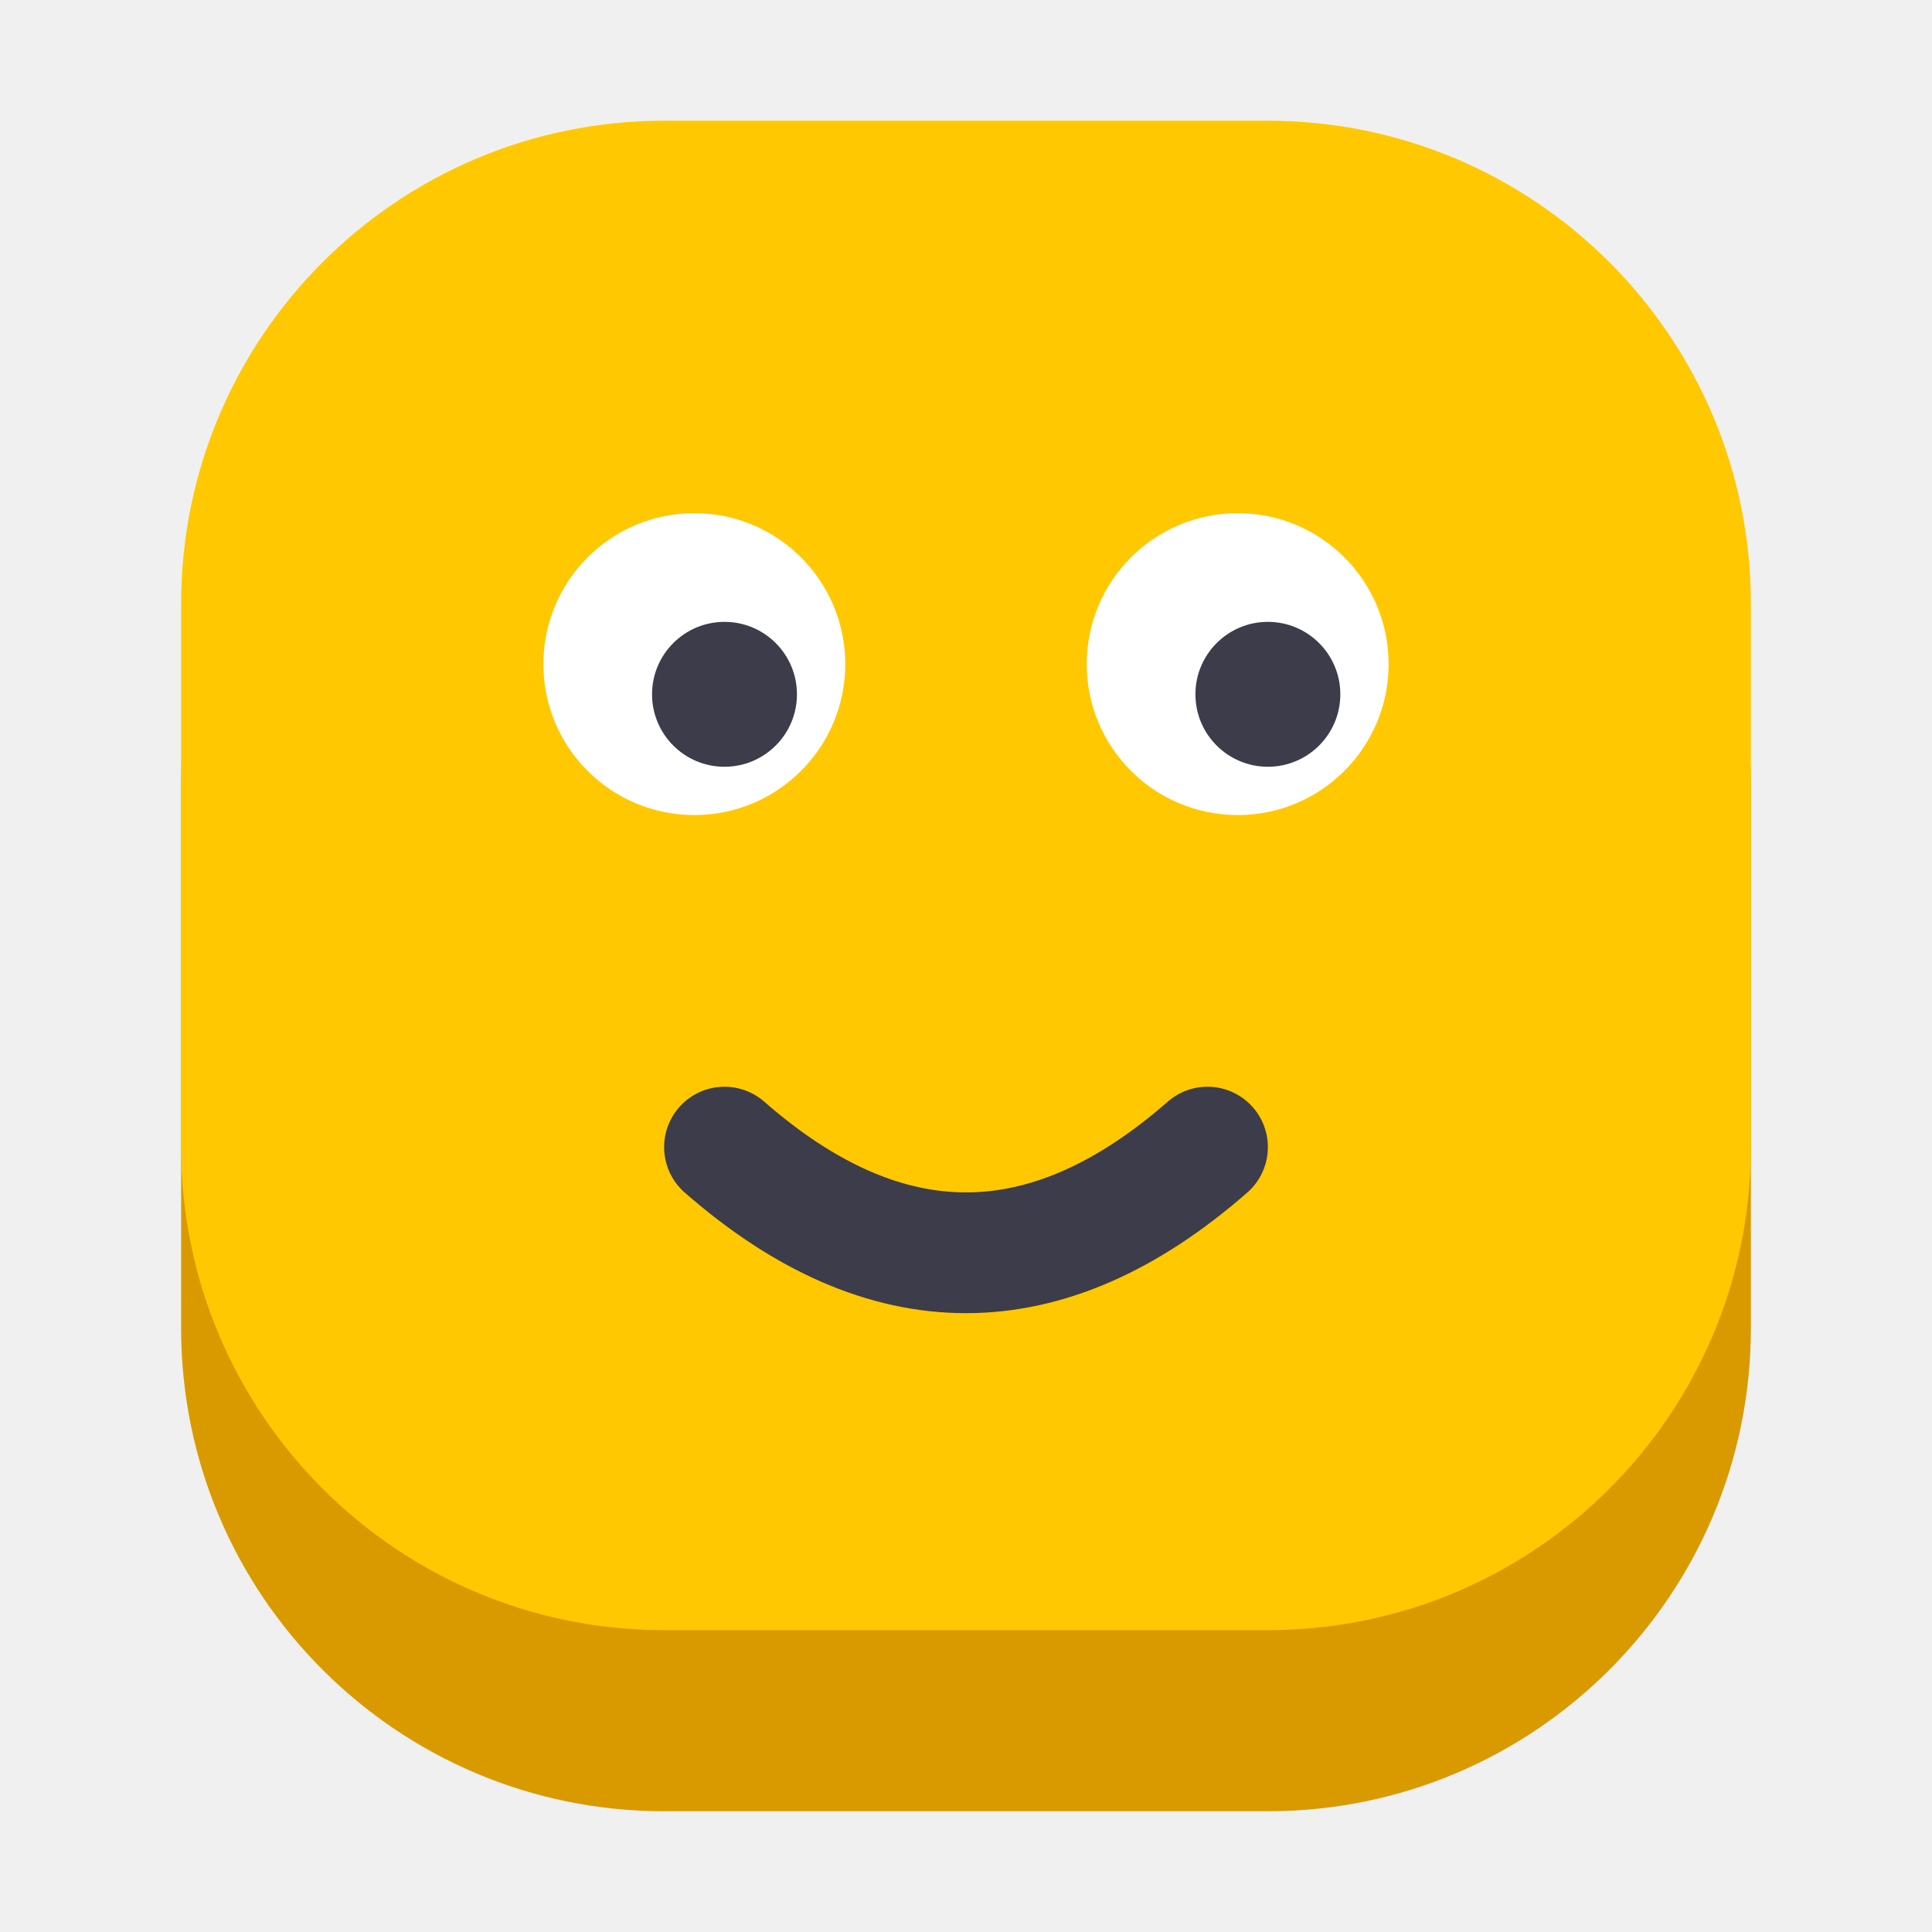
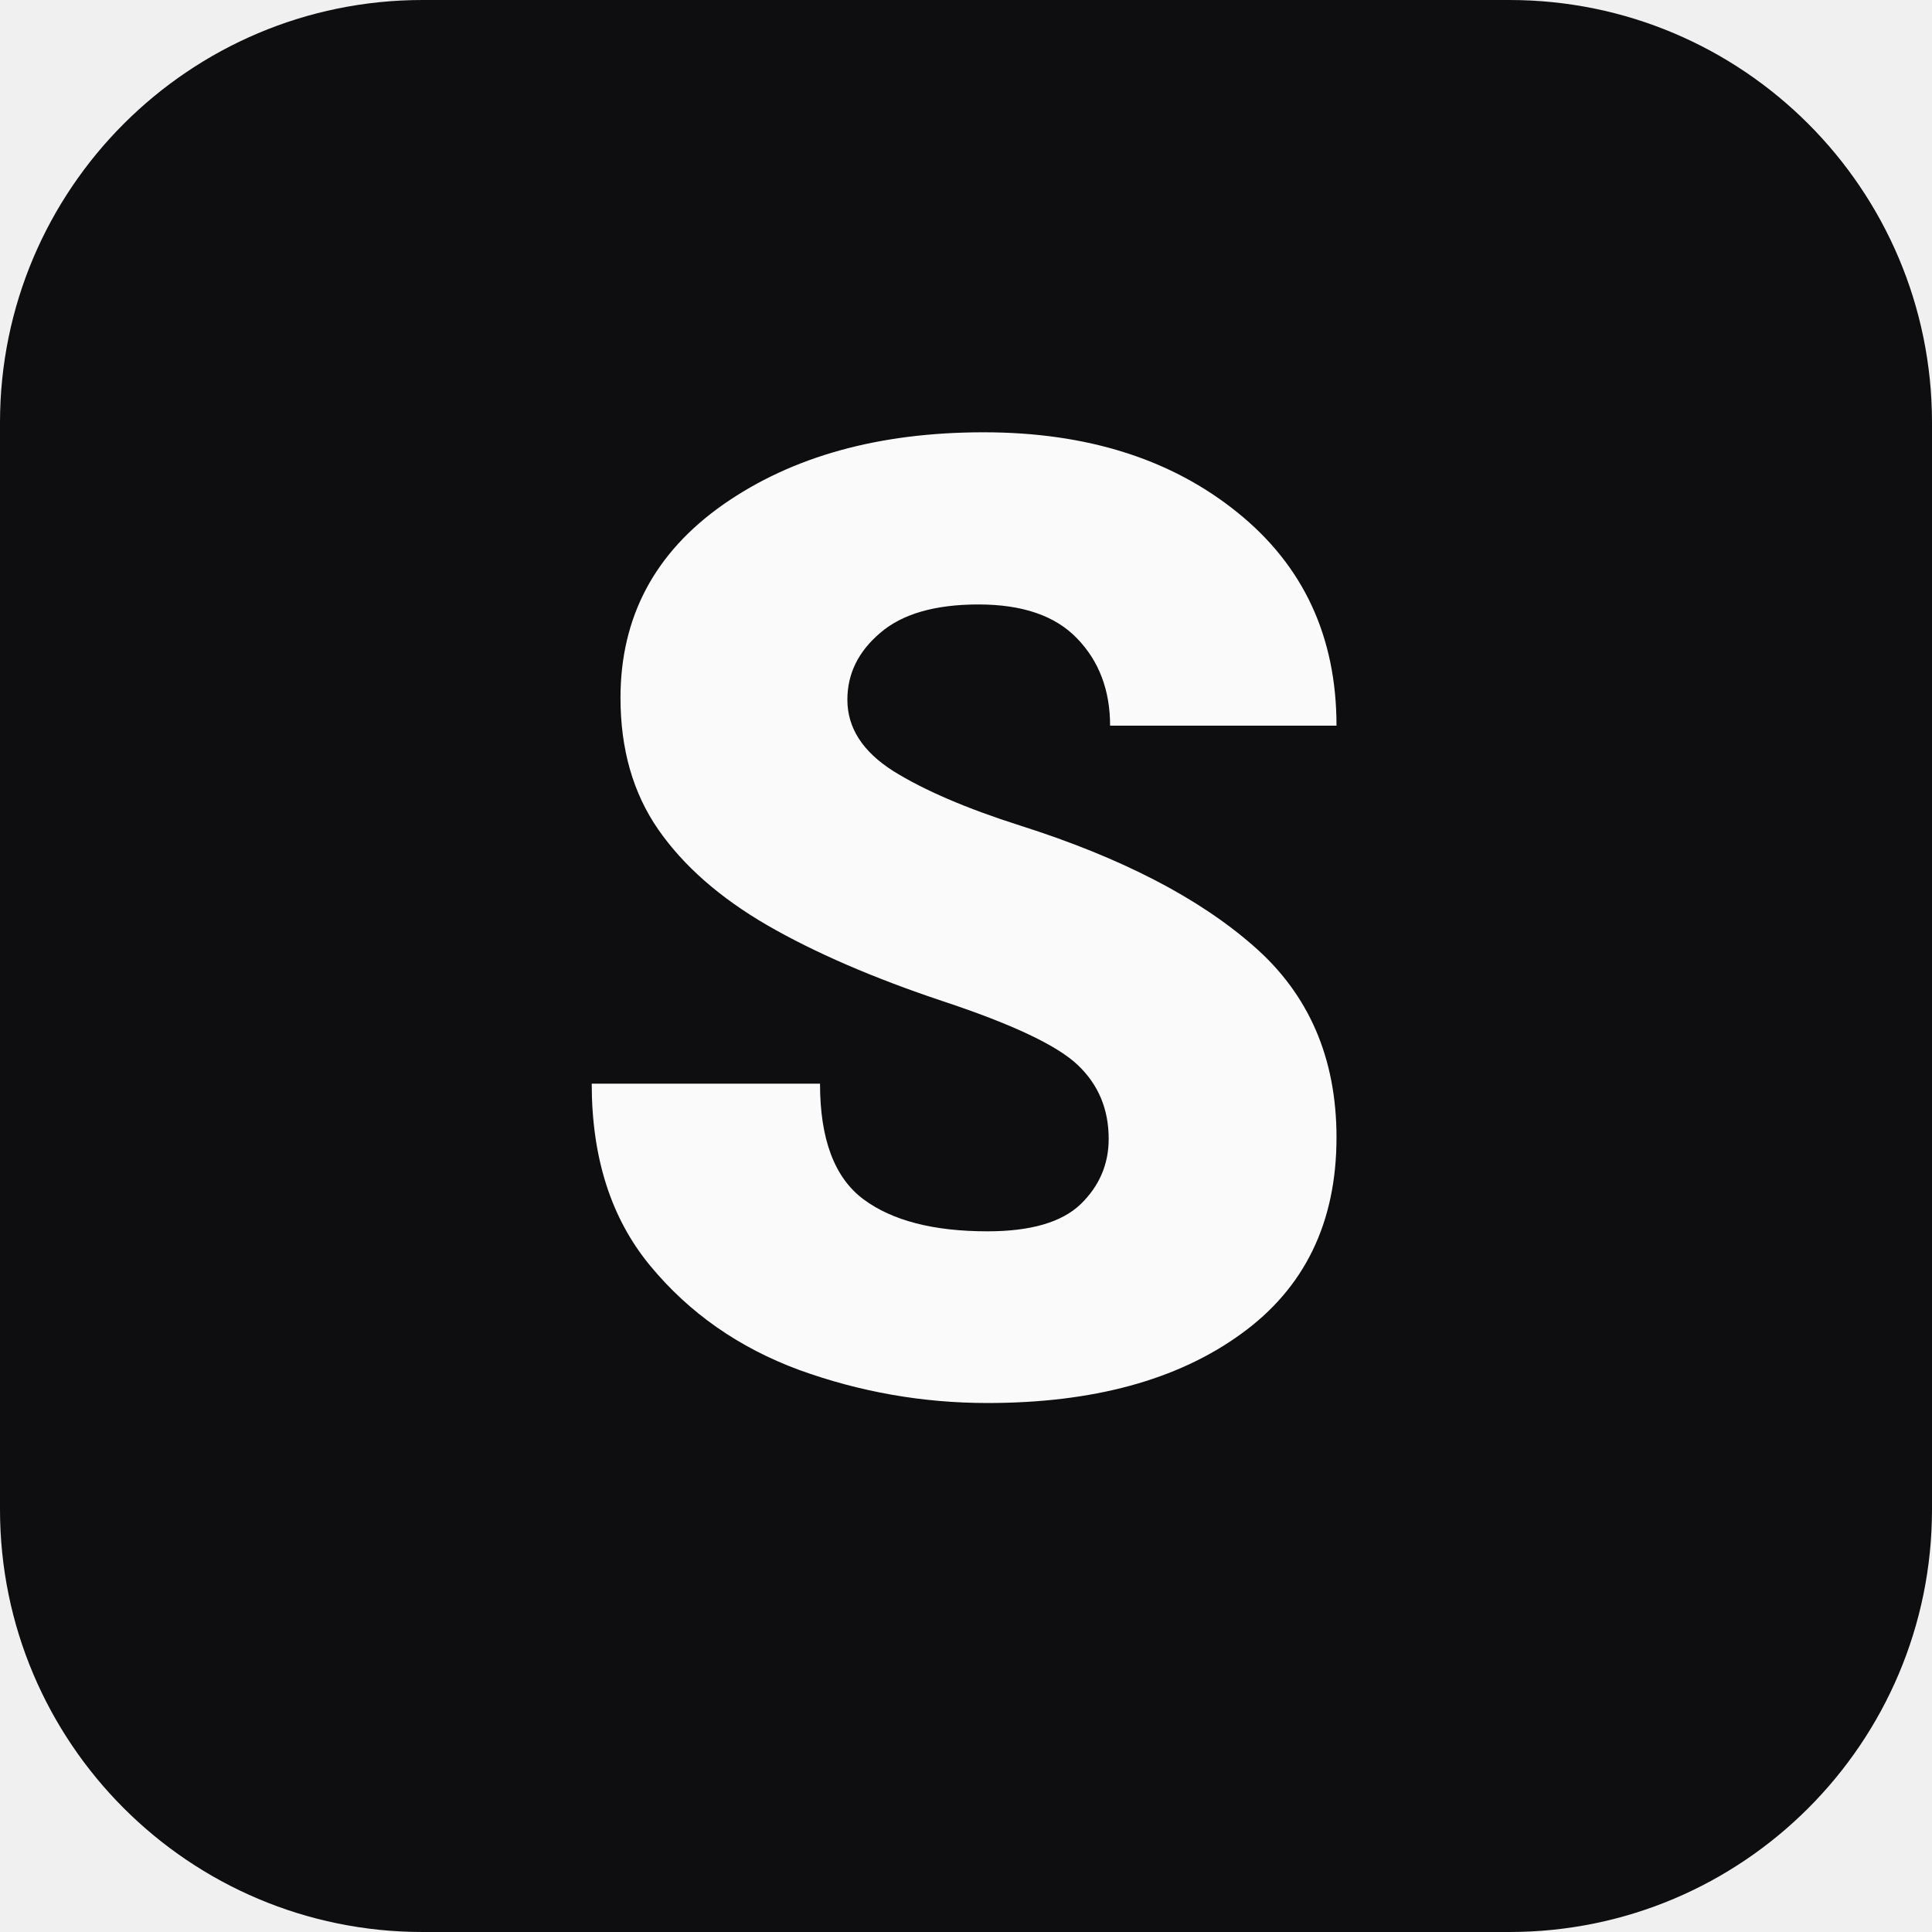
- <svg xmlns="http://www.w3.org/2000/svg" viewBox="0 0 64 64" role="img" aria-label="Stadt Land Fluss">
-   <rect x="6" y="10" width="52" height="50" rx="16" fill="#d99a00" />
-   <rect x="6" y="4" width="52" height="50" rx="16" fill="#ffc800" />
-   <circle cx="23" cy="22" r="5" fill="#fff" />
-   <circle cx="41" cy="22" r="5" fill="#fff" />
-   <circle cx="24" cy="23" r="2.4" fill="#3c3c4a" />
-   <circle cx="42" cy="23" r="2.4" fill="#3c3c4a" />
-   <path d="M24 38q8 7 16 0" stroke="#3c3c4a" stroke-width="4" fill="none" stroke-linecap="round" />
+ <svg xmlns="http://www.w3.org/2000/svg" viewBox="0 0 64 64" width="64" height="64" role="img" aria-label="Stadt Land Fluss">
+   <rect width="64" height="64" rx="14" fill="#0e0e11" />
+   <text x="32" y="31" fill="#fafafa" font-family="ui-sans-serif, system-ui, -apple-system, 'Segoe UI', Roboto, sans-serif" font-size="44" font-weight="800" text-anchor="middle" dominant-baseline="central">S</text>
</svg>
